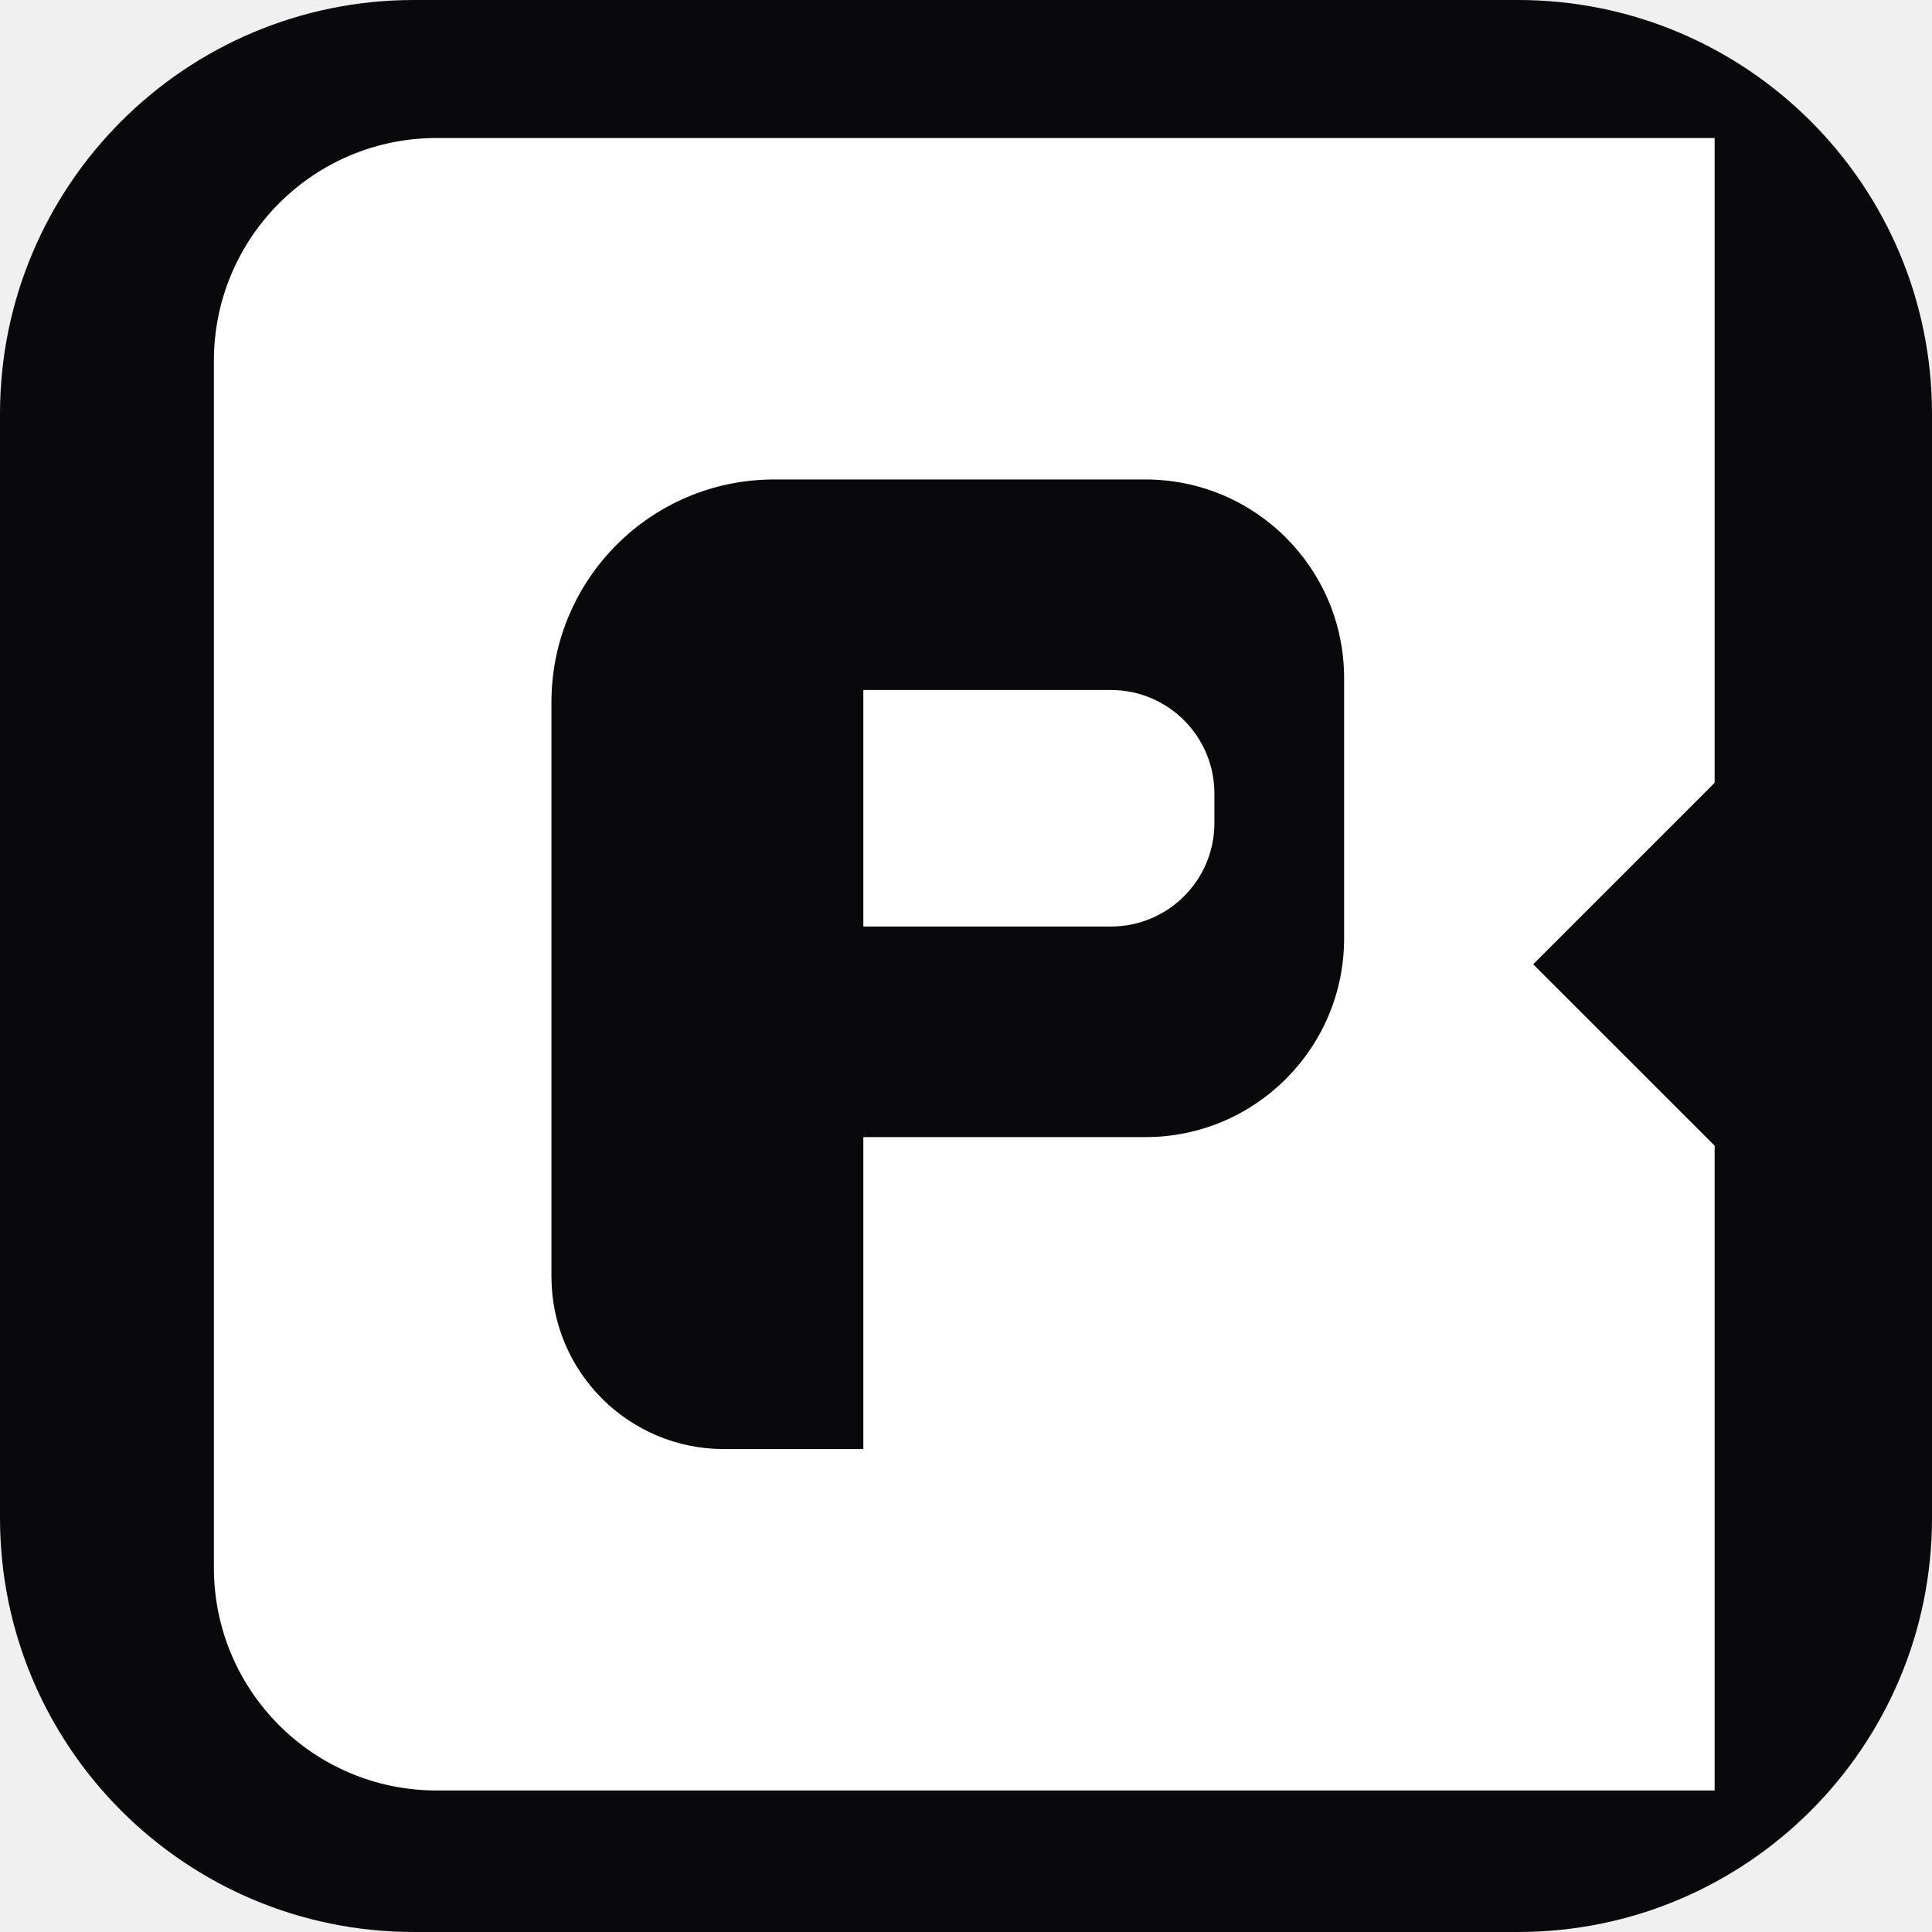
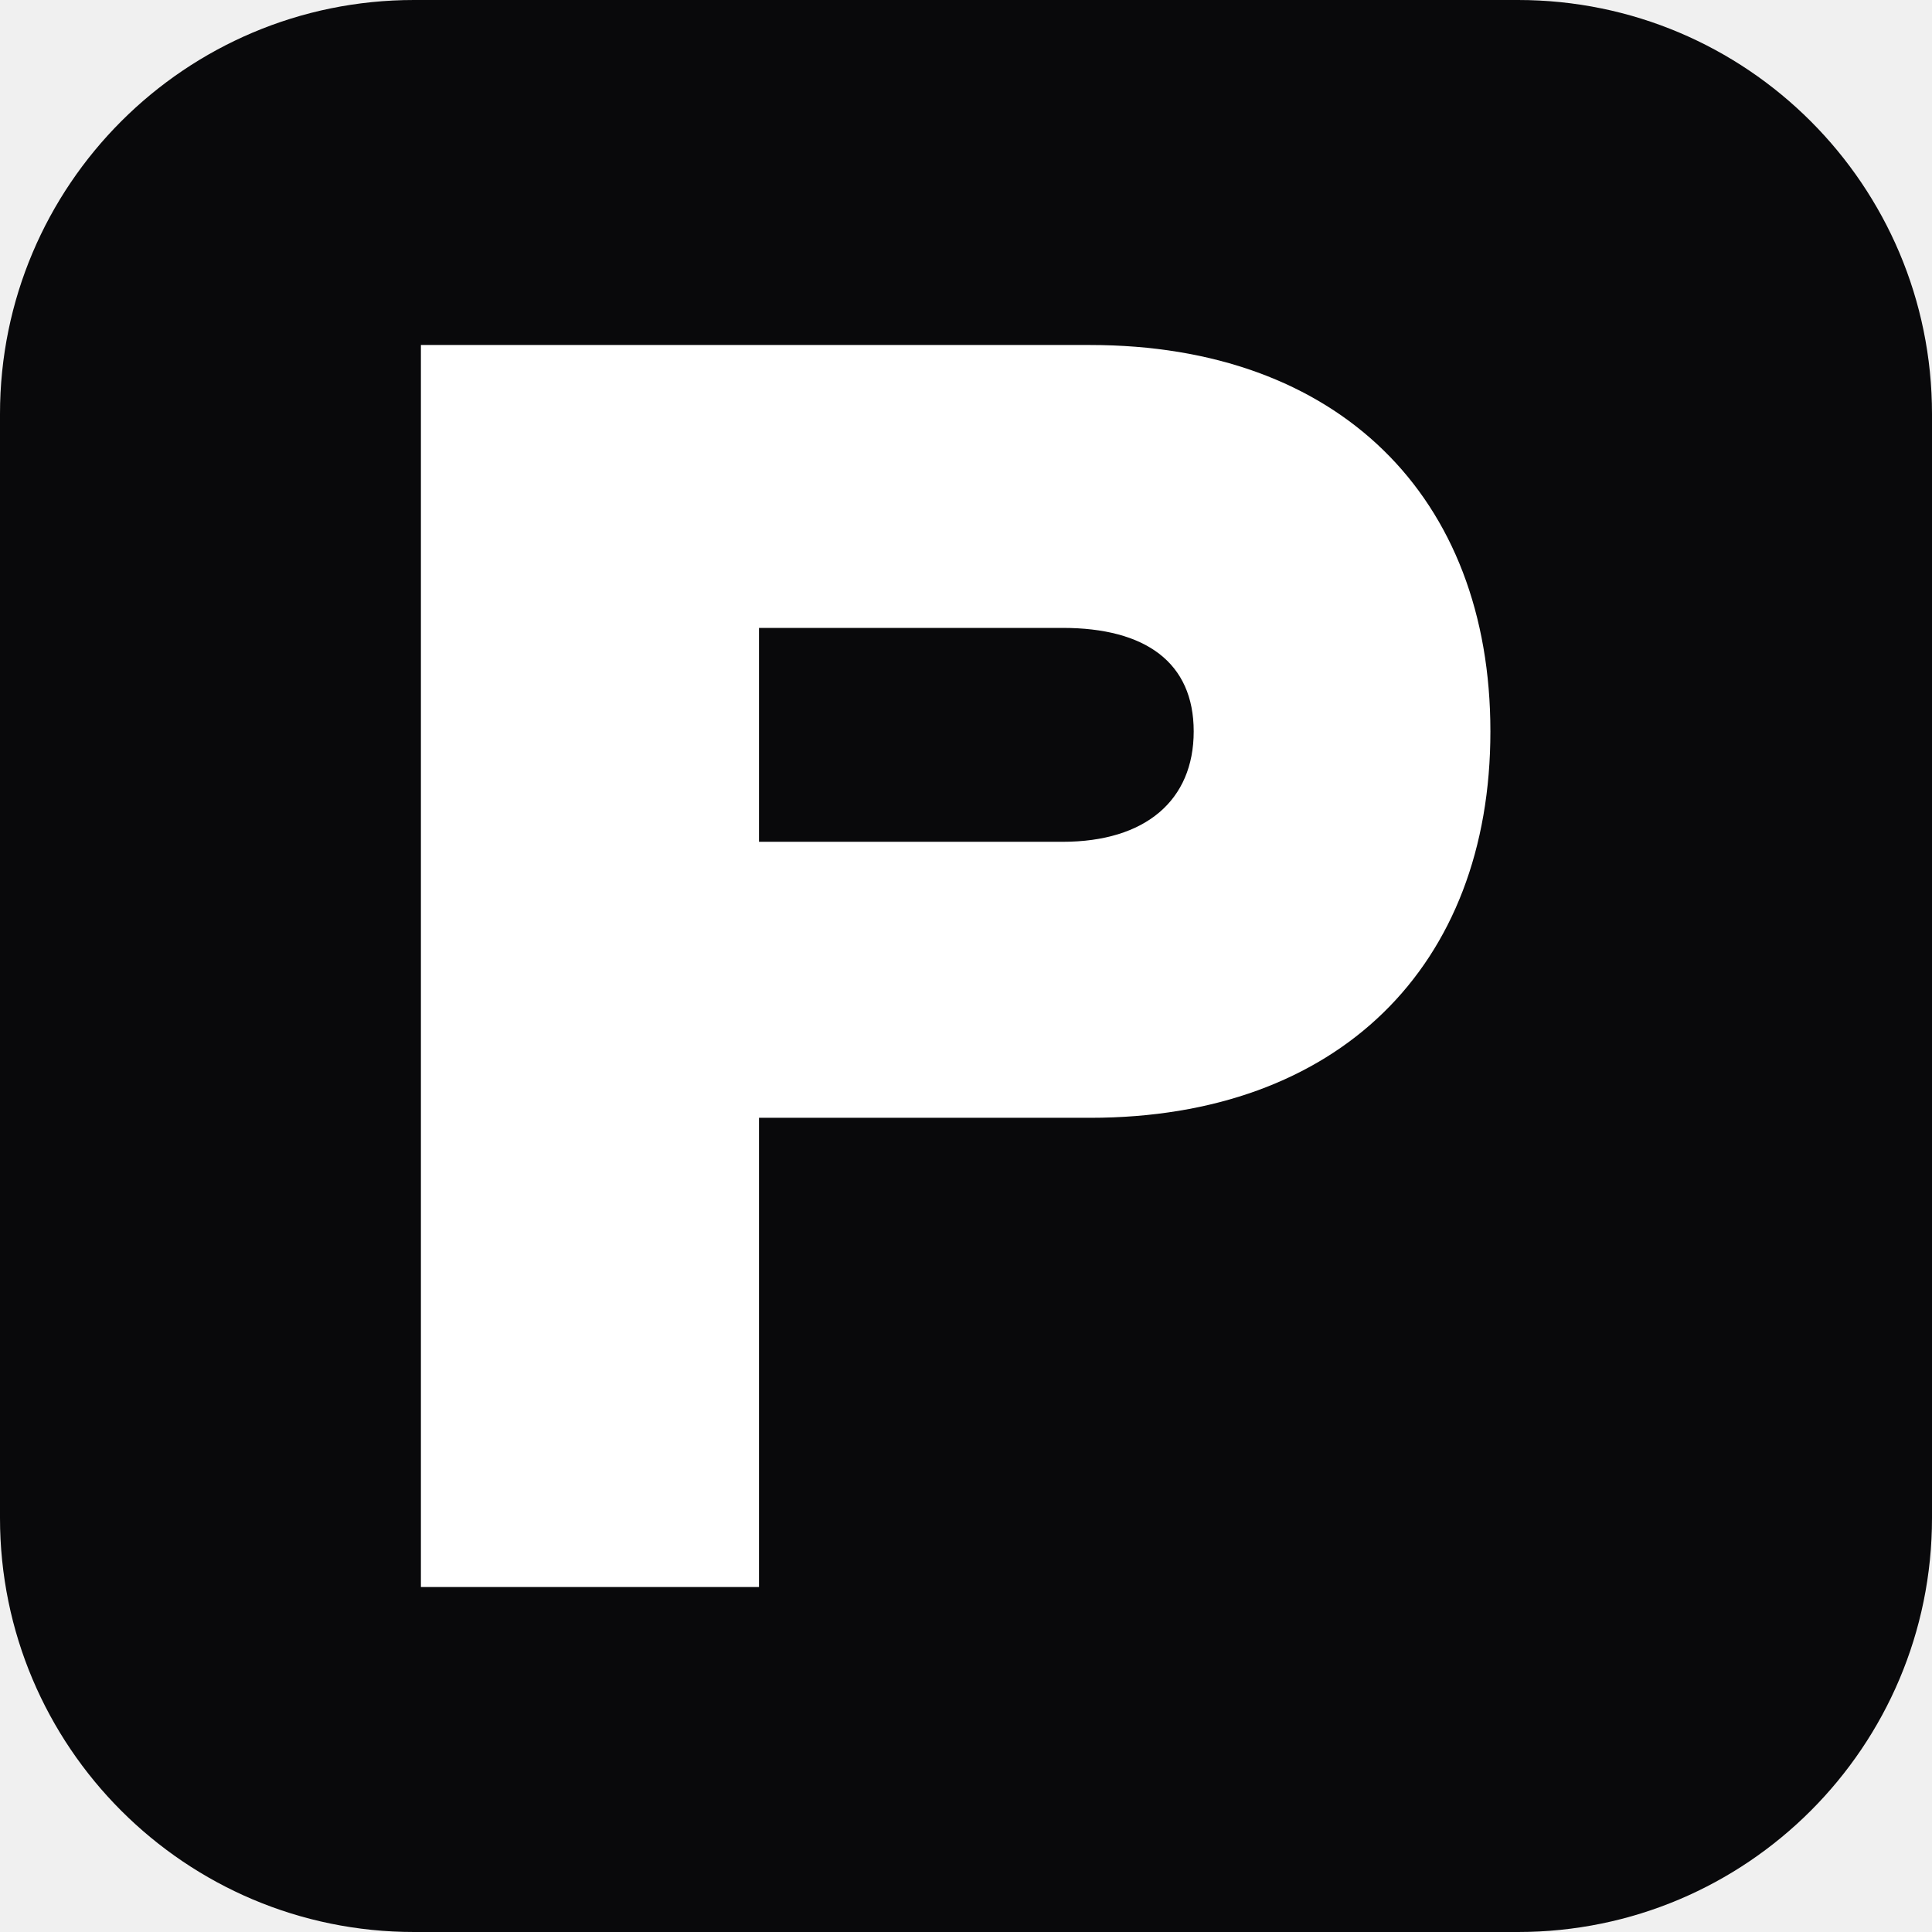
<svg xmlns="http://www.w3.org/2000/svg" viewBox="0 0 28 28">
  <rect width="28" height="28" rx="6" fill="#09090b" />
-   <g transform="translate(3.1, 2)">
-     <path fill-rule="evenodd" clip-rule="evenodd" d="M21.75 9.345L19.12 11.975L21.75 14.604V23.949H3.228C1.445 23.949 0 22.504 0 20.722V3.228C0 1.445 1.445 0 3.228 0H21.75V9.345ZM8.12 4.949C6.337 4.949 4.892 6.394 4.892 8.177V16.5C4.892 17.881 6.011 19.001 7.392 19.001H9.412V14.48H13.5C15.091 14.48 16.38 13.19 16.38 11.6V7.828C16.38 6.238 15.091 4.949 13.5 4.949H8.12ZM9.412 8.0H13.0C13.828 8.0 14.5 8.672 14.5 9.5V9.928C14.5 10.757 13.828 11.428 13.0 11.428H9.412V8.0Z" fill="#ffffff" />
-   </g>
+   <path fill="#fff" fill-rule="evenodd" d="     M6.1 23V5H15.8     C19.4 5 21.6 7.2 21.6 10.6     C21.6 14 19.4 16.2 15.8 16.2     H11V23H6.1Z     M11 9.1V12.2H15.4     C16.6 12.2 17.3 11.6 17.3 10.6     C17.3 9.6 16.6 9.1 15.4 9.1H11Z" />
</svg>
